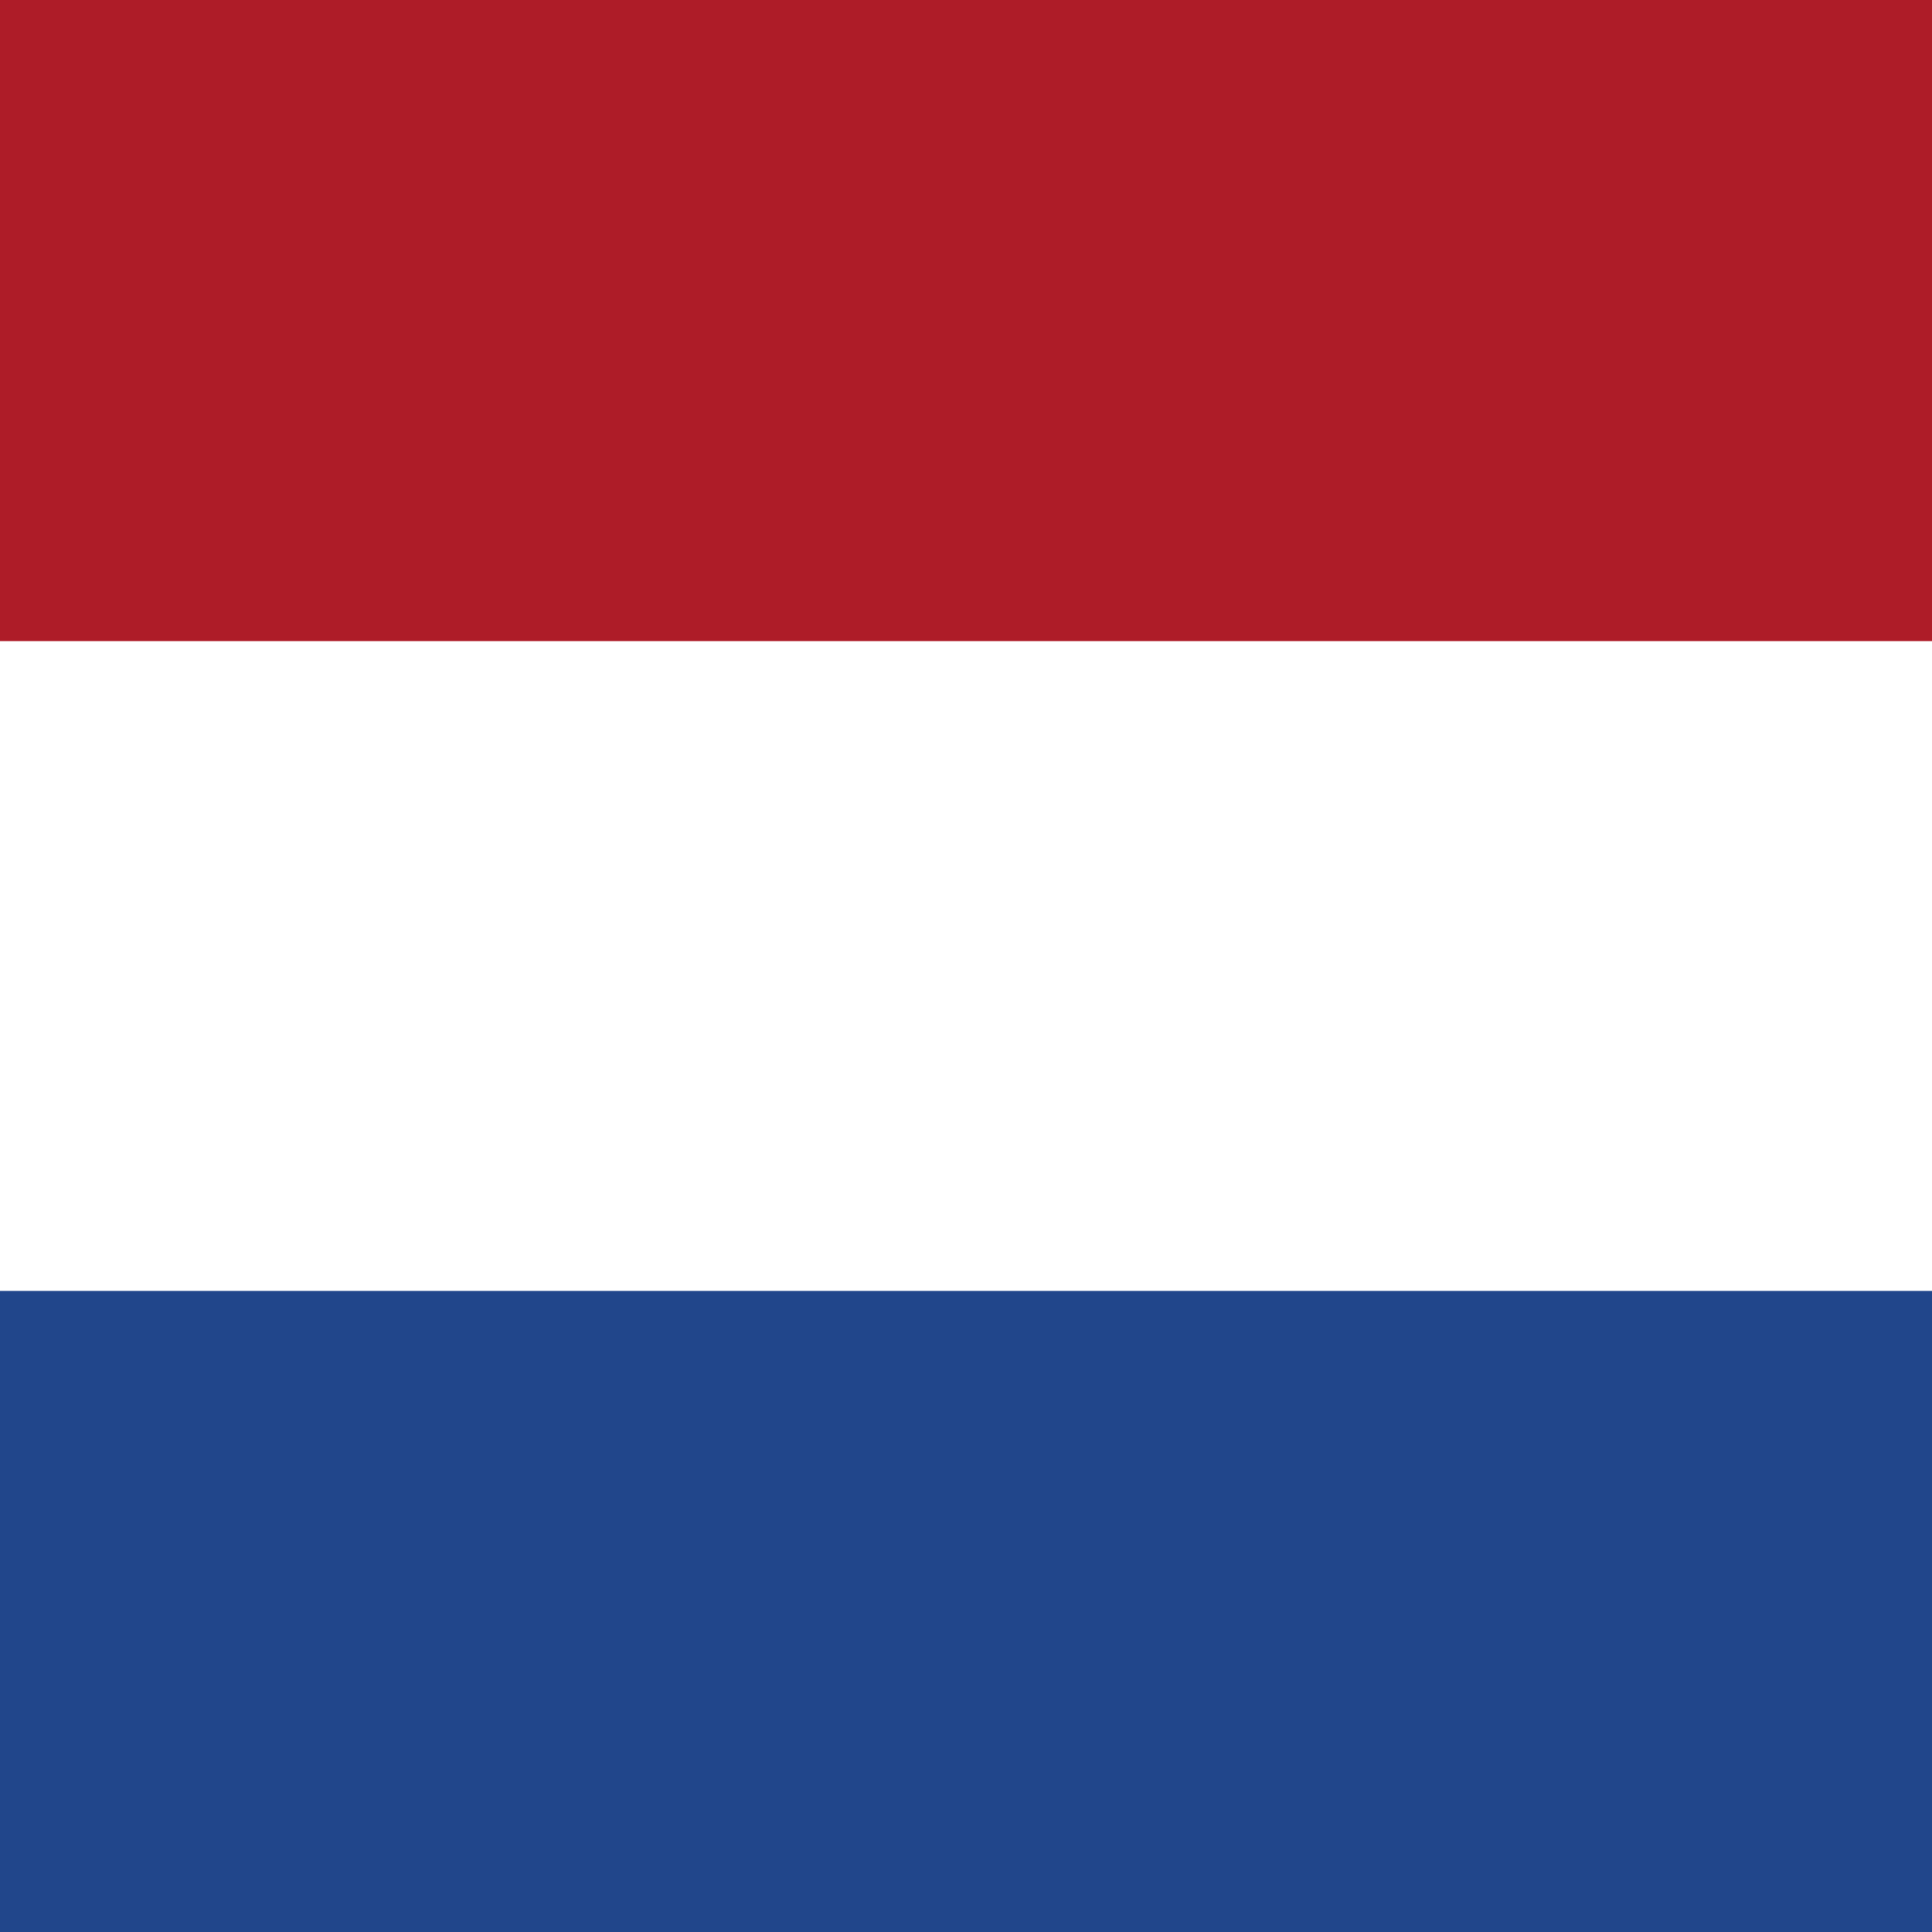
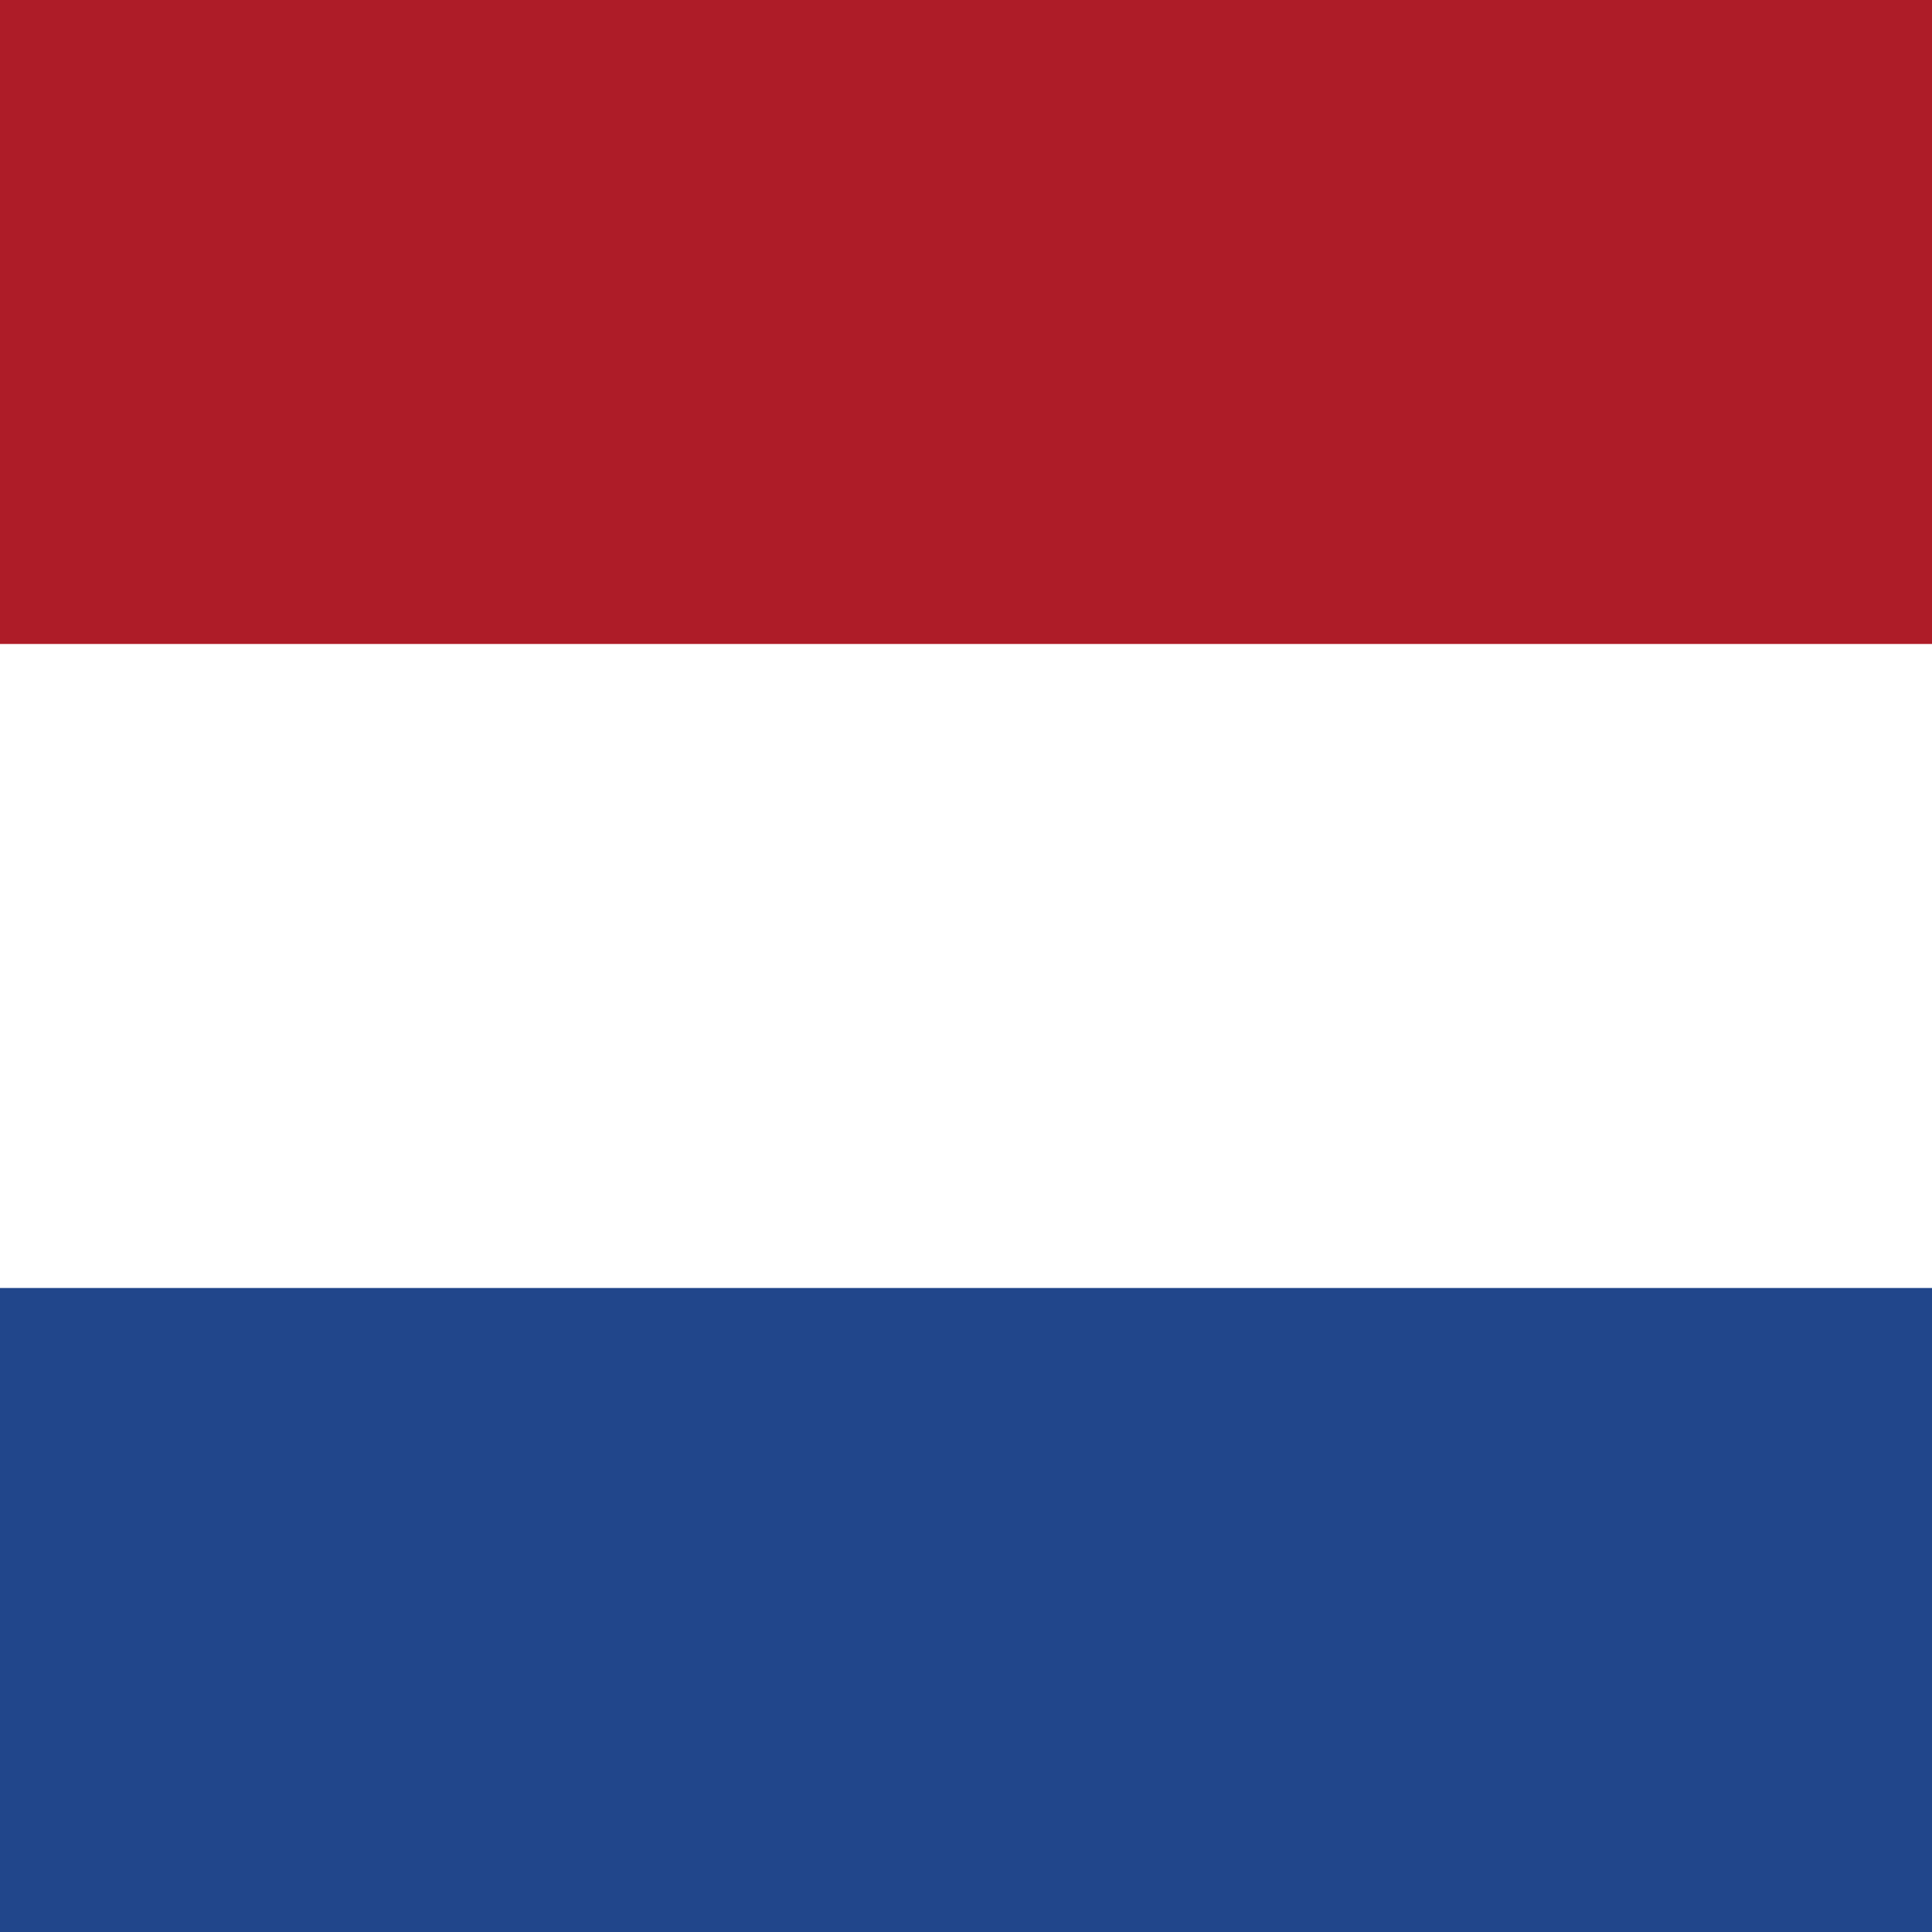
<svg xmlns="http://www.w3.org/2000/svg" id="flag-icon-css-nl" viewBox="0 0 512 512">
-   <g fill-rule="evenodd" stroke-width="1pt" transform="scale(.48166 .71932)">
-     <rect width="1063" height="708.7" fill="#fff" rx="0" ry="0" />
-     <rect width="1063" height="236.2" y="475.6" fill="#21468b" rx="0" ry="0" />
-     <path fill="#ae1c28" d="M0 0h1063v236.2H0z" />
-   </g>
+   <rect fill="#21468b" width="512" height="512" />
+   <rect fill="#fff" width="512" height="341.33" />
+   <rect fill="#ae1c28" width="512" height="170.66" />
</svg>
